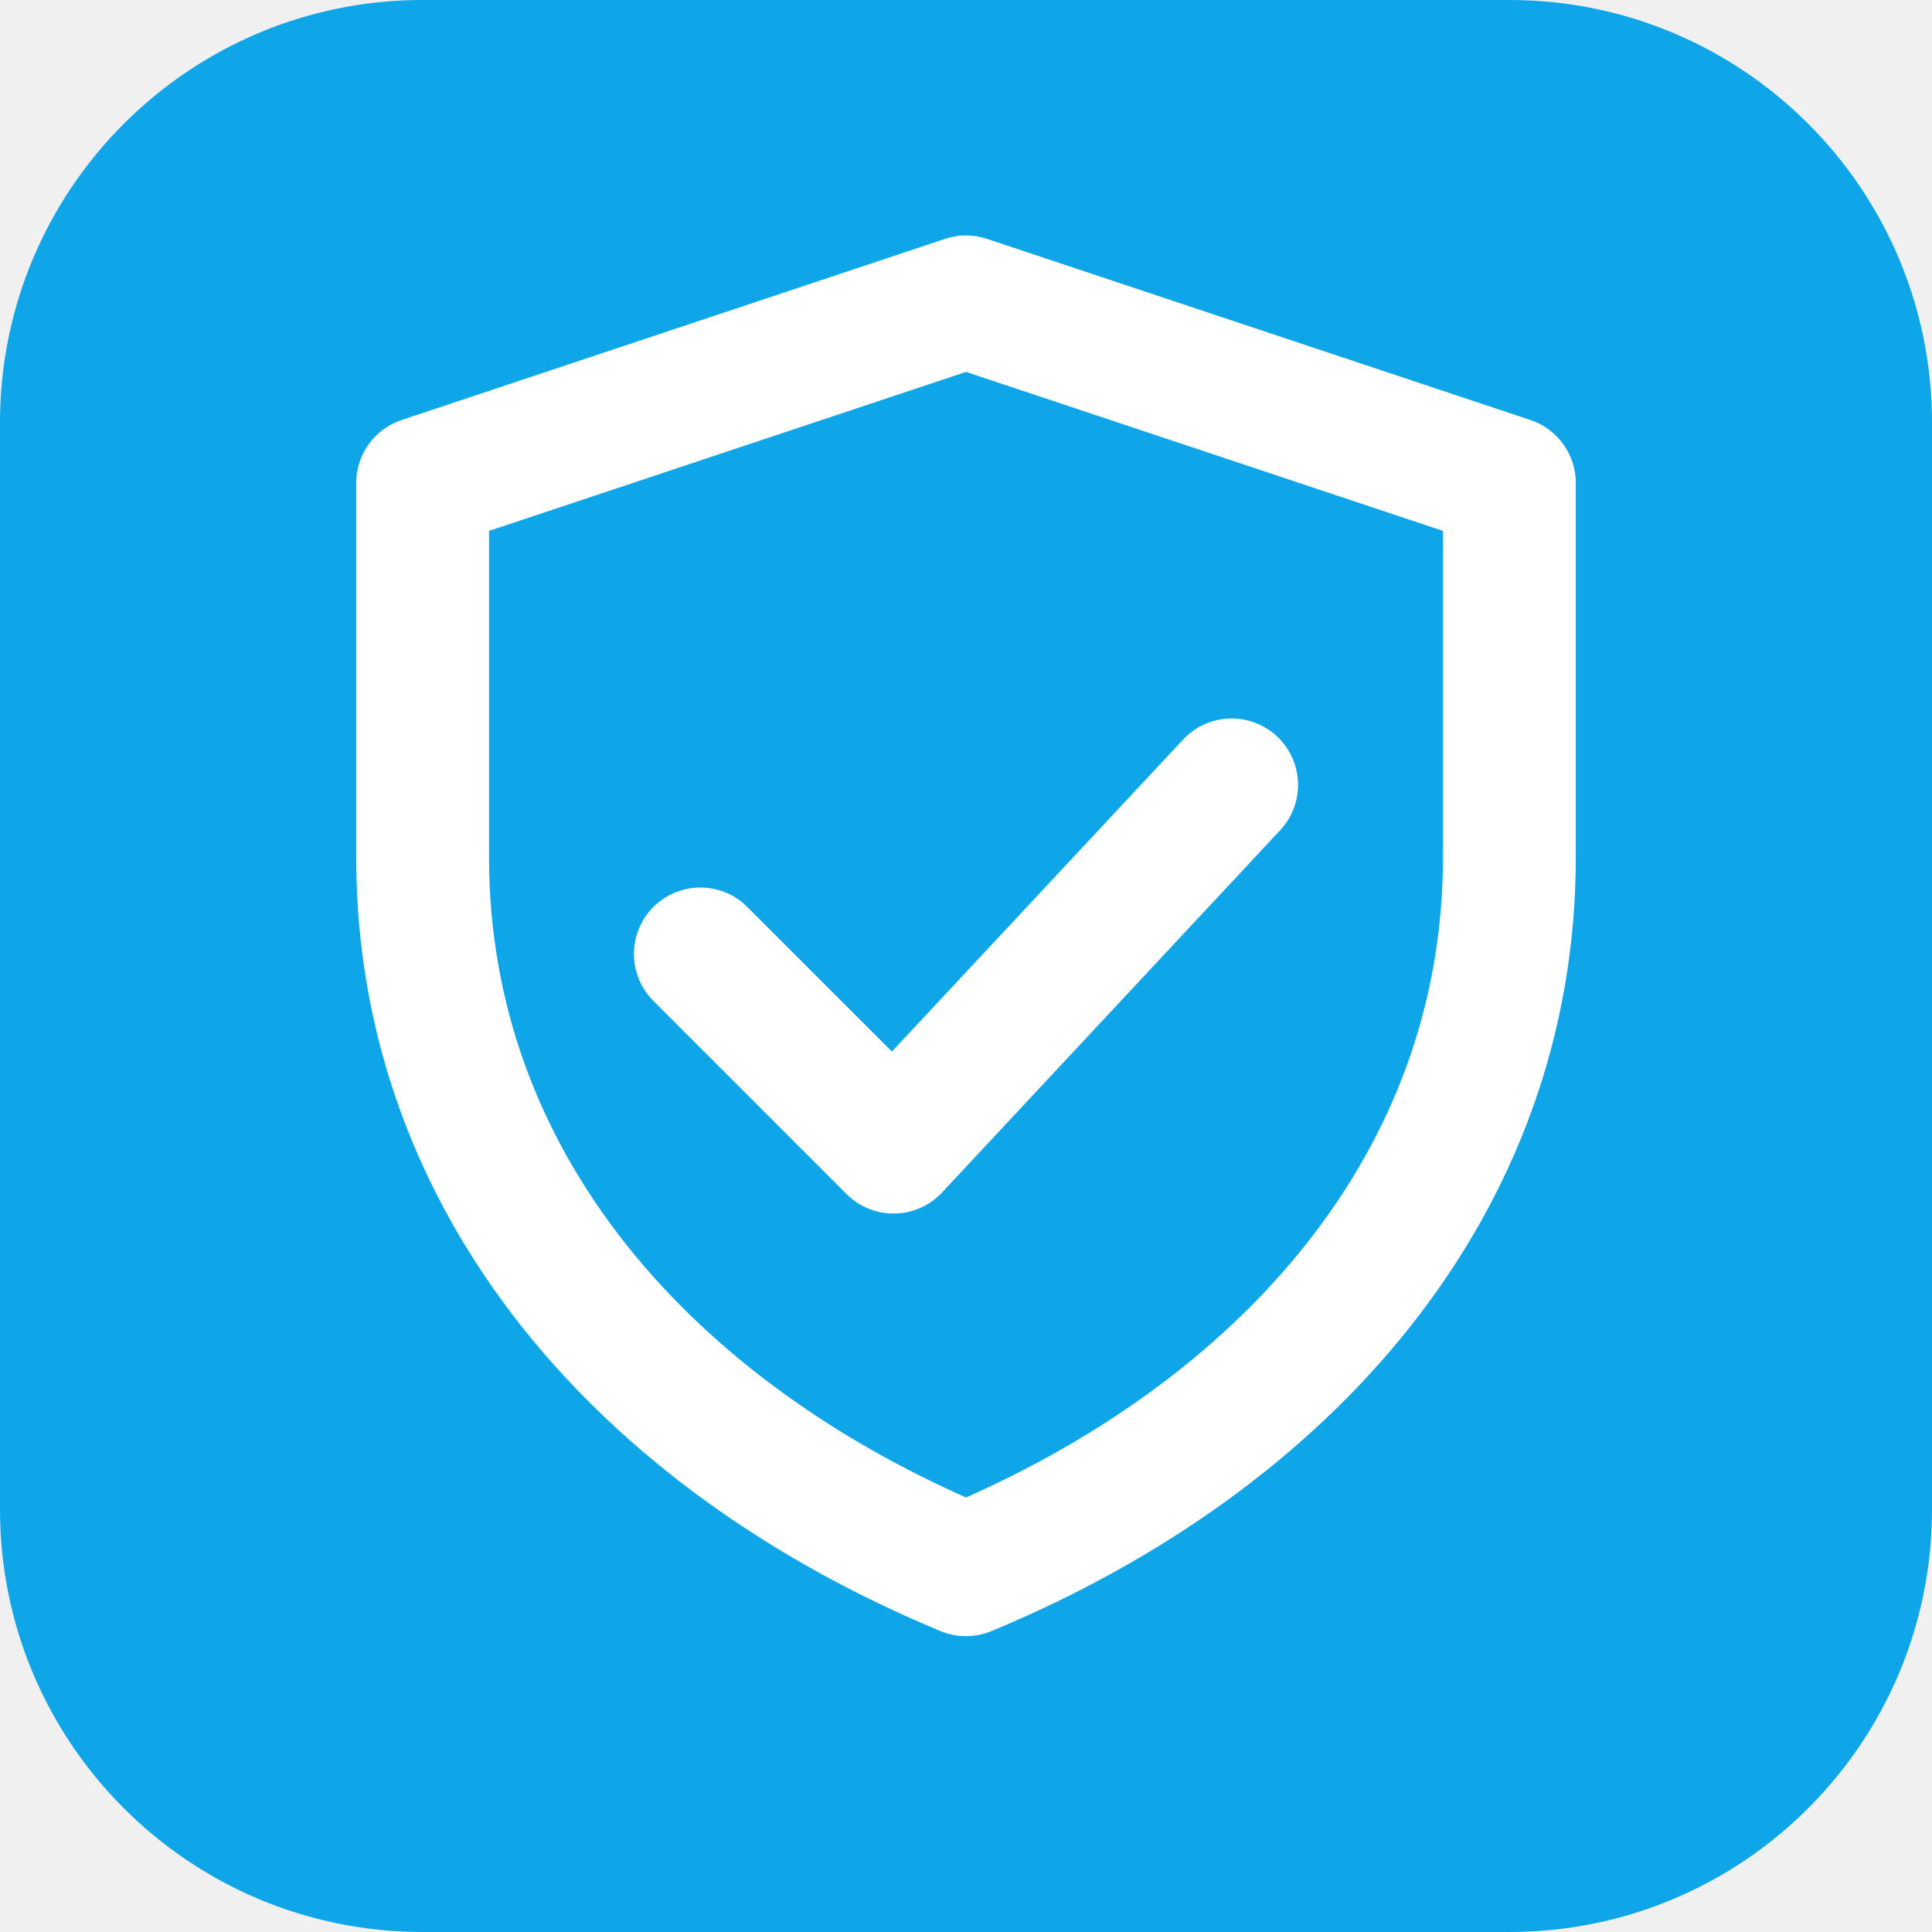
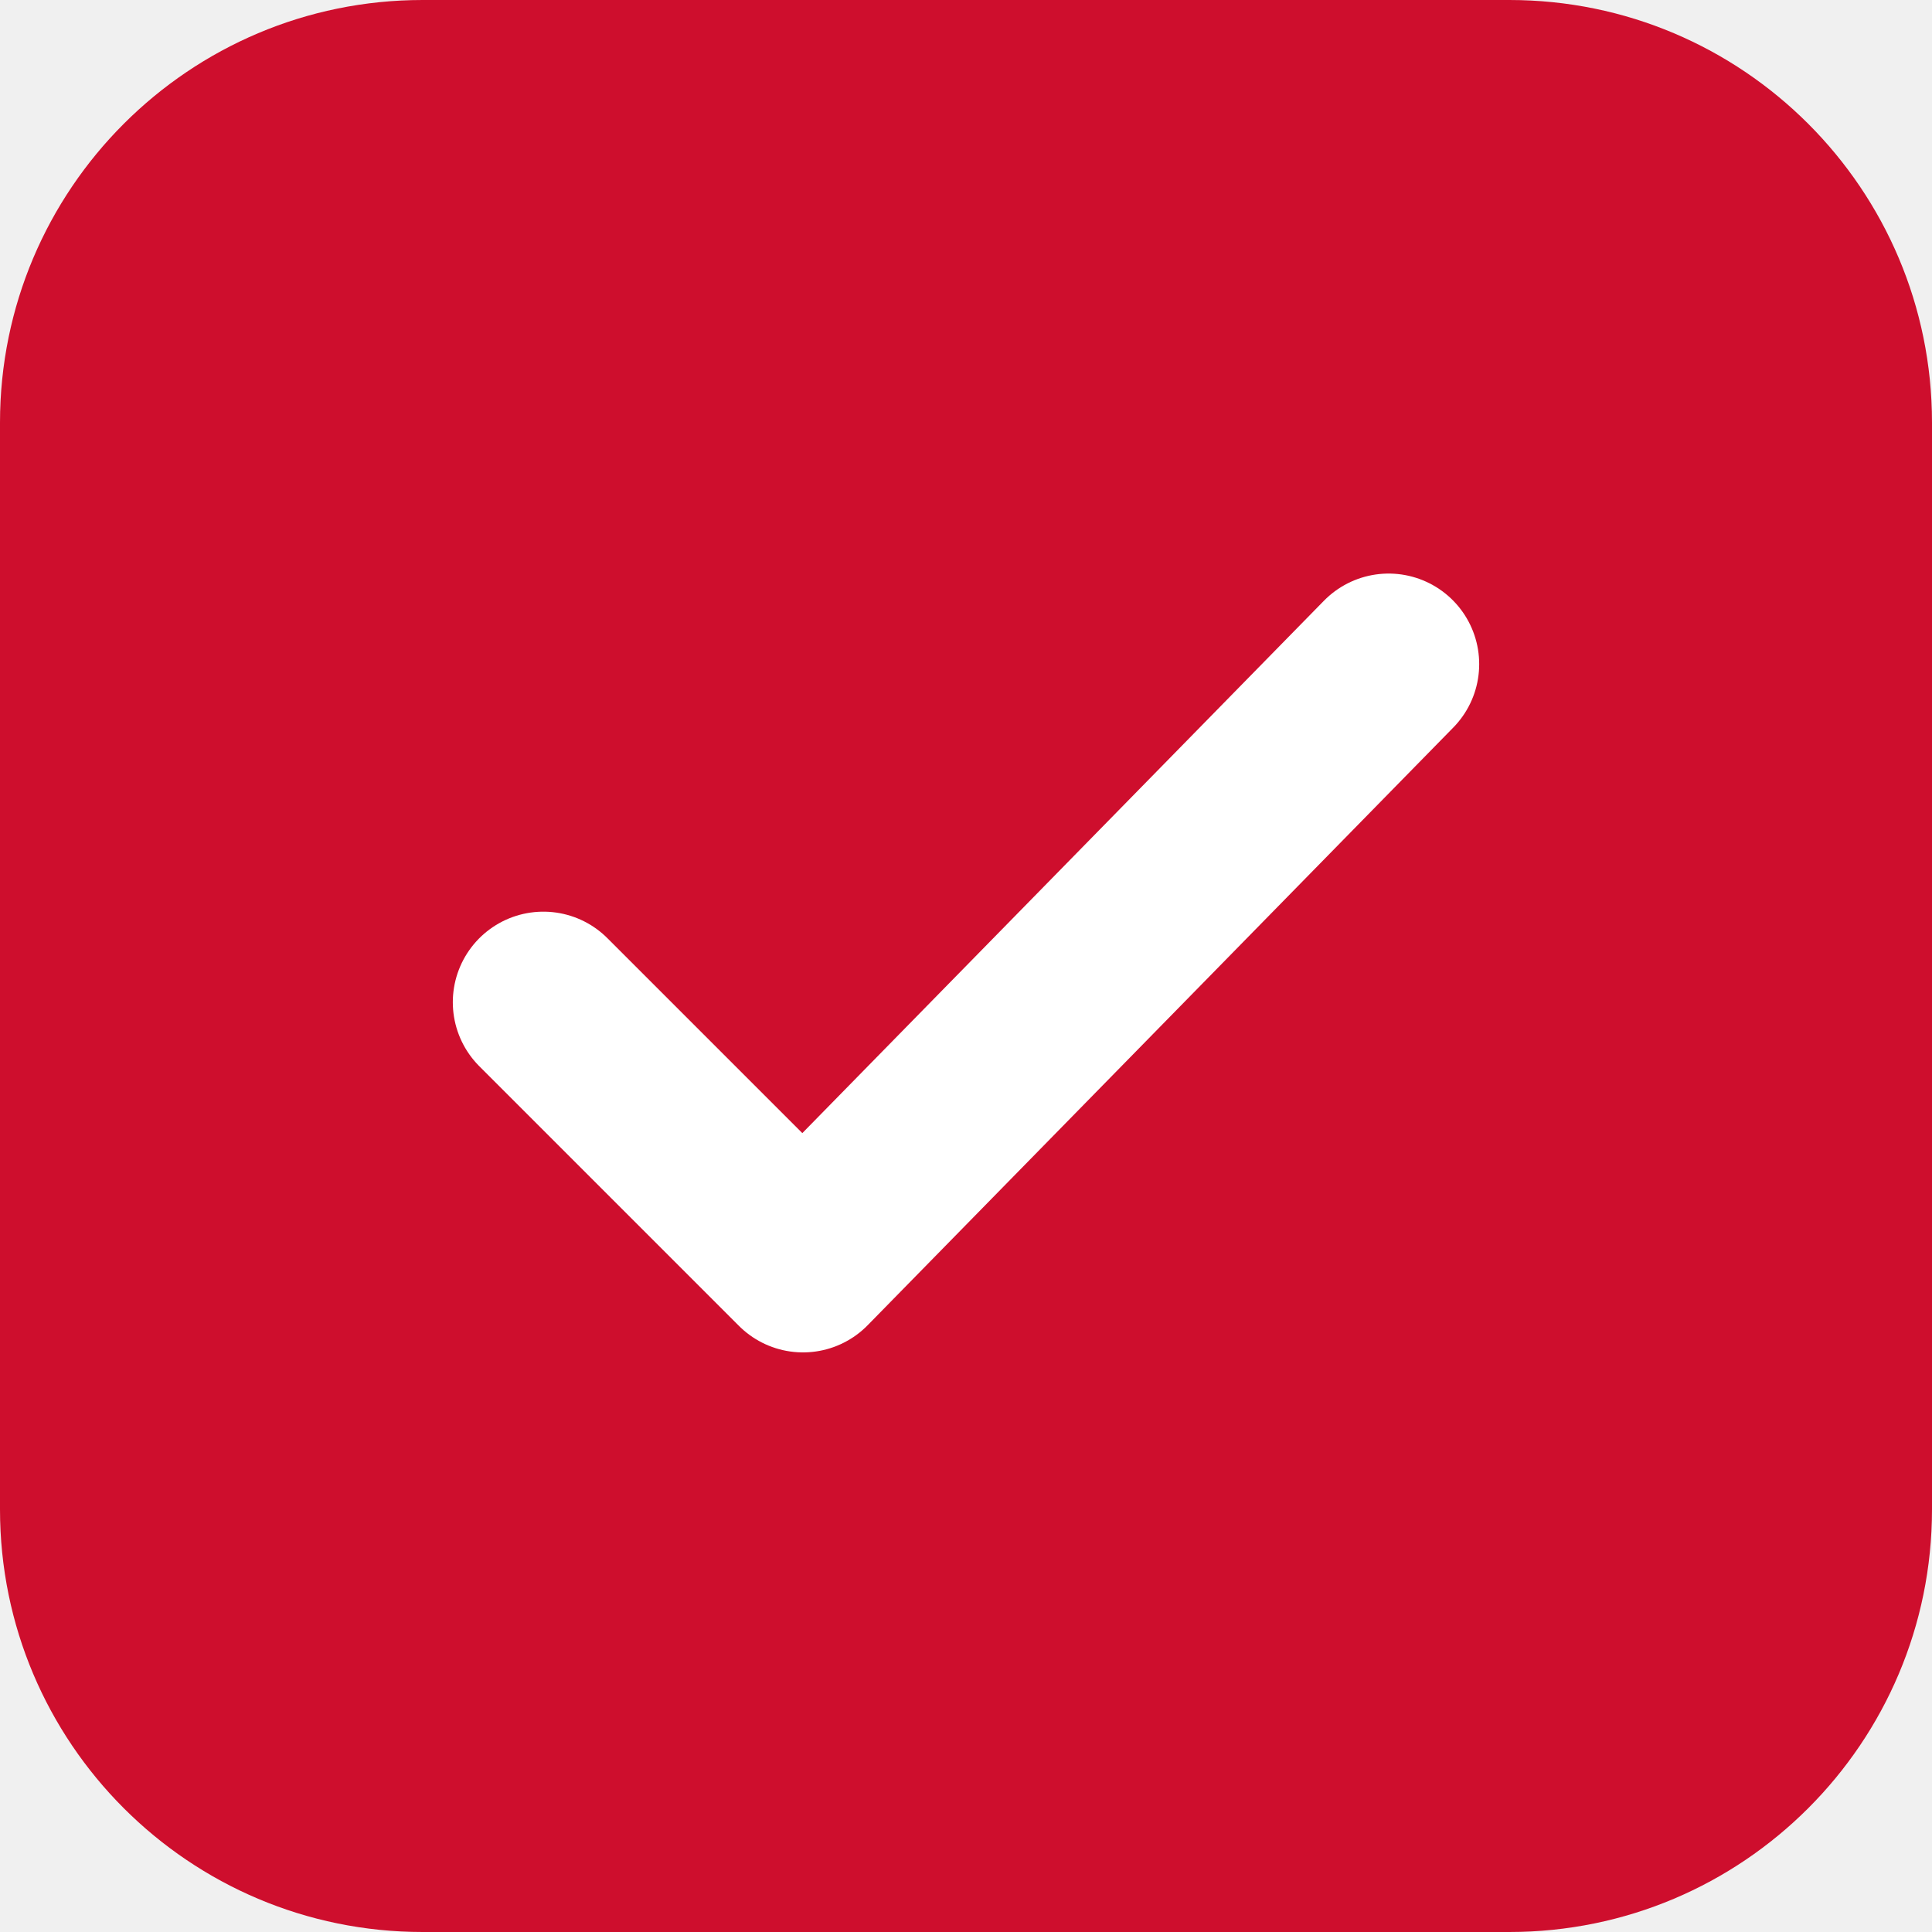
<svg xmlns="http://www.w3.org/2000/svg" viewBox="0 0 32 32" width="32" height="32">
-   <rect width="32" height="32" rx="7" fill="#0ea5e9" />
-   <path d="M16 5l9 3v6.2c0 5.4-3.7 9.6-9 11.8-5.3-2.2-9-6.4-9-11.8V8z" fill="none" stroke="#fff" stroke-width="2.2" stroke-linejoin="round" />
-   <path d="M11.6 15.8l3.2 3.2 5.6-6" fill="none" stroke="#fff" stroke-width="2.2" stroke-linecap="round" stroke-linejoin="round" />
+   <rect width="32" height="32" rx="7" fill="#CE0E2D" />
+   <path d="M9 16.6l4.3 4.3L23 11" fill="none" stroke="#fff" stroke-width="3" stroke-linecap="round" stroke-linejoin="round" />
</svg>
